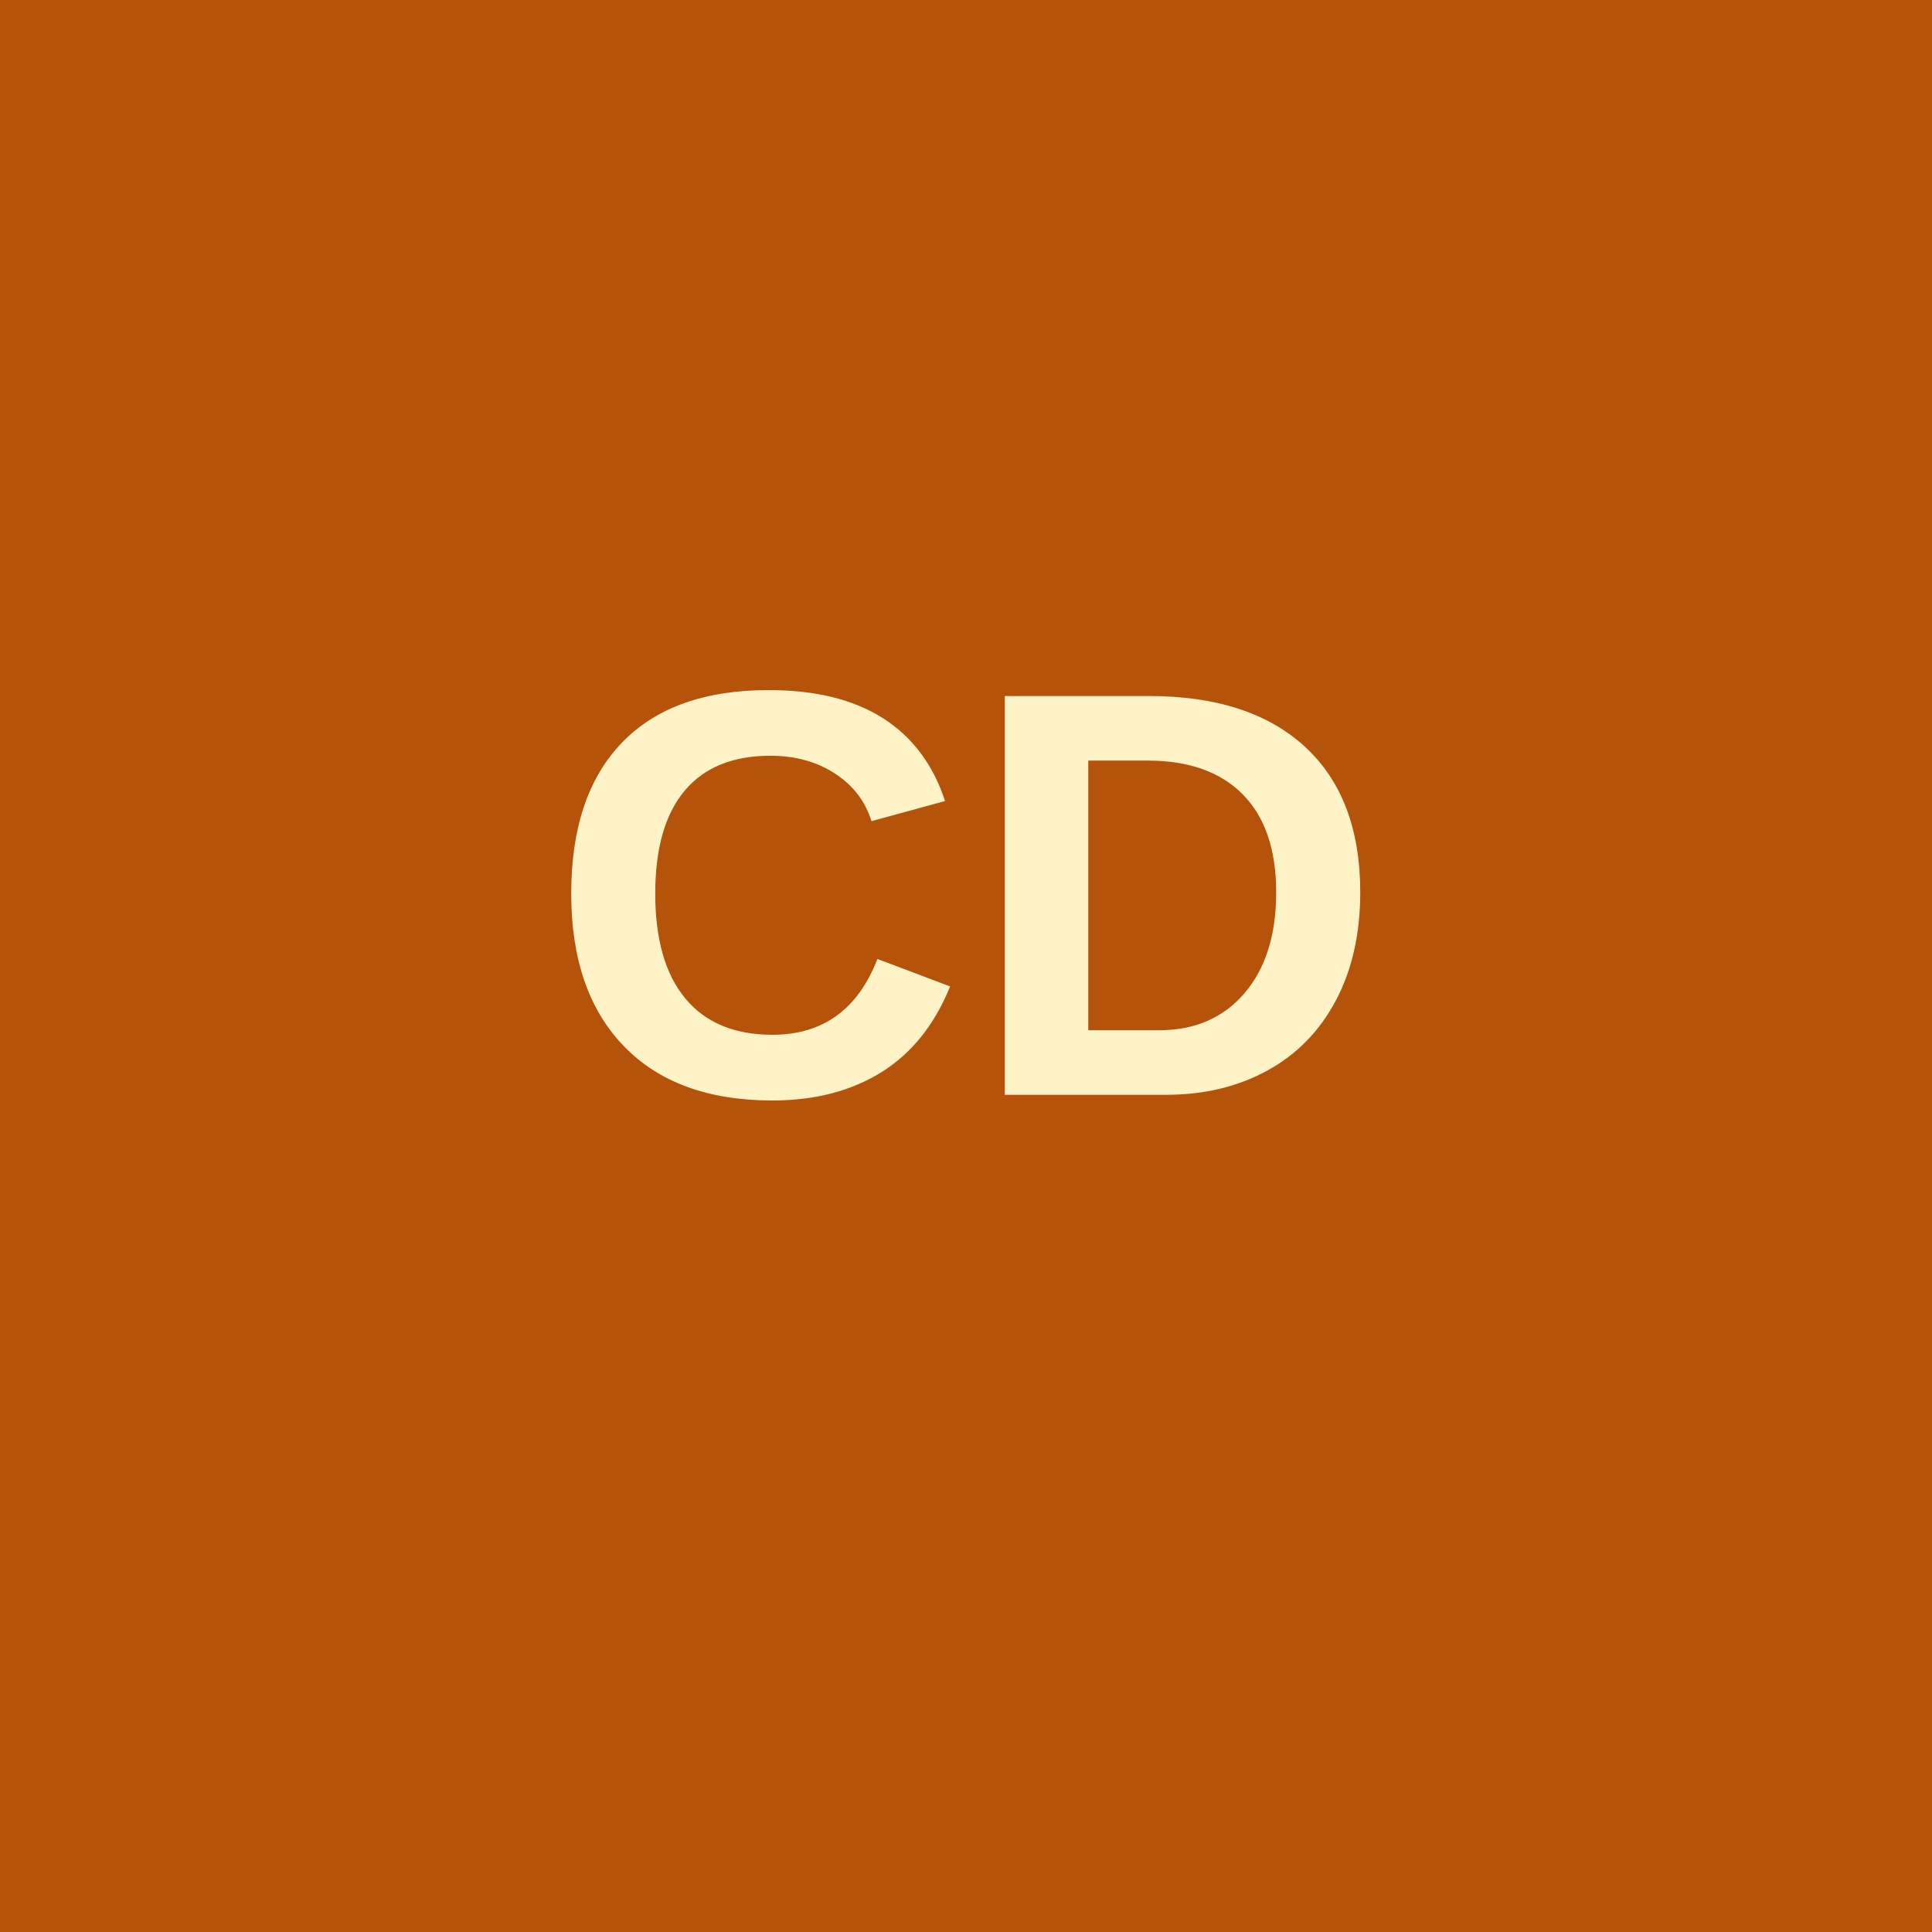
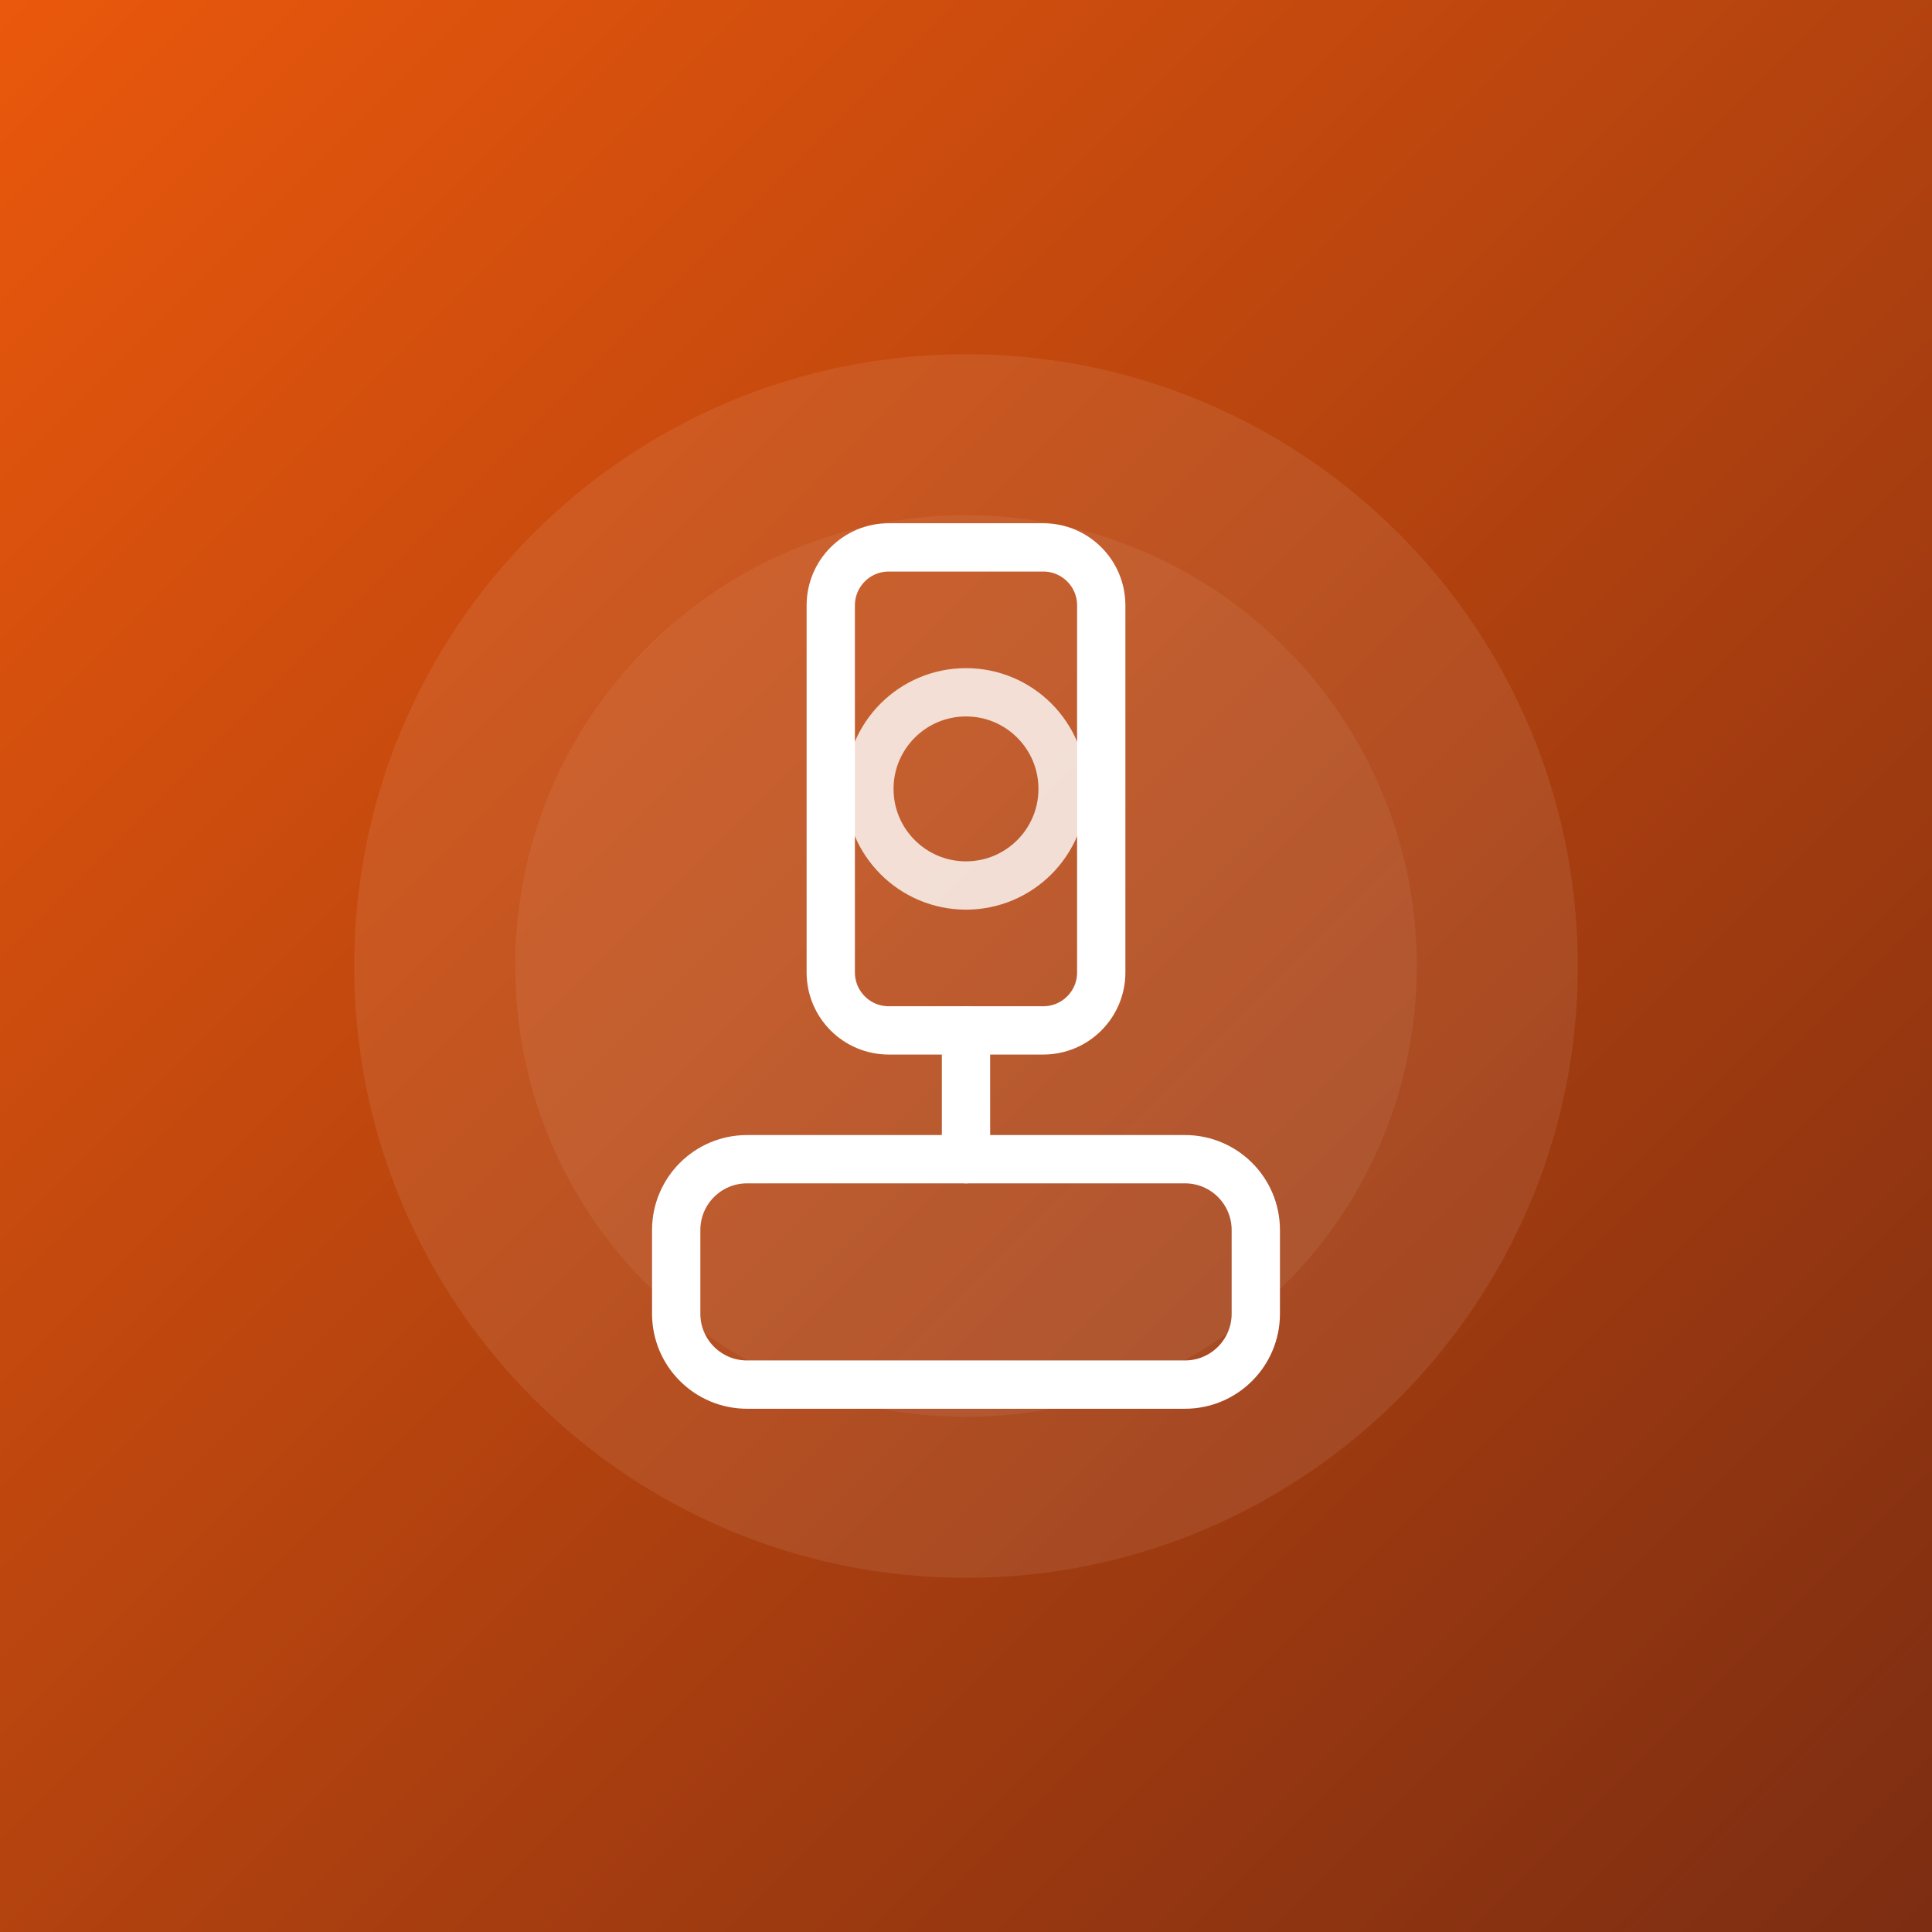
<svg xmlns="http://www.w3.org/2000/svg" width="600" height="600" viewBox="0 0 600 600">
-   <rect width="600" height="600" fill="#b45309" />
-   <text x="300" y="340" fill="#fef3c7" font-family="Arial,sans-serif" font-size="180" font-weight="700" text-anchor="middle">CD</text>
+   <defs>
+     <linearGradient id="g" x1="0" y1="0" x2="1" y2="1">
+       <stop offset="0" stop-color="#ea580c" />
+       <stop offset="1" stop-color="#7c2d12" />
+     </linearGradient>
+   </defs>
+   <rect width="600" height="600" fill="url(#g)" />
+   <circle cx="300" cy="300" r="190" fill="#fff" opacity="0.08" />
+   <circle cx="300" cy="300" r="140" fill="#fff" opacity="0.06" />
+   <rect x="210" y="360" width="180" height="70" rx="22" stroke="#fff" stroke-width="15" fill="none" stroke-linecap="round" stroke-linejoin="round" />
+   <rect x="258" y="170" width="84" height="150" rx="18" stroke="#fff" stroke-width="15" fill="none" stroke-linecap="round" stroke-linejoin="round" />
+   <circle cx="300" cy="245" r="30" stroke="#fff" stroke-width="15" fill="none" stroke-linecap="round" stroke-linejoin="round" opacity="0.8" />
+   <path stroke="#fff" stroke-width="15" fill="none" stroke-linecap="round" stroke-linejoin="round" d="M300 360 v-40" />
</svg>
